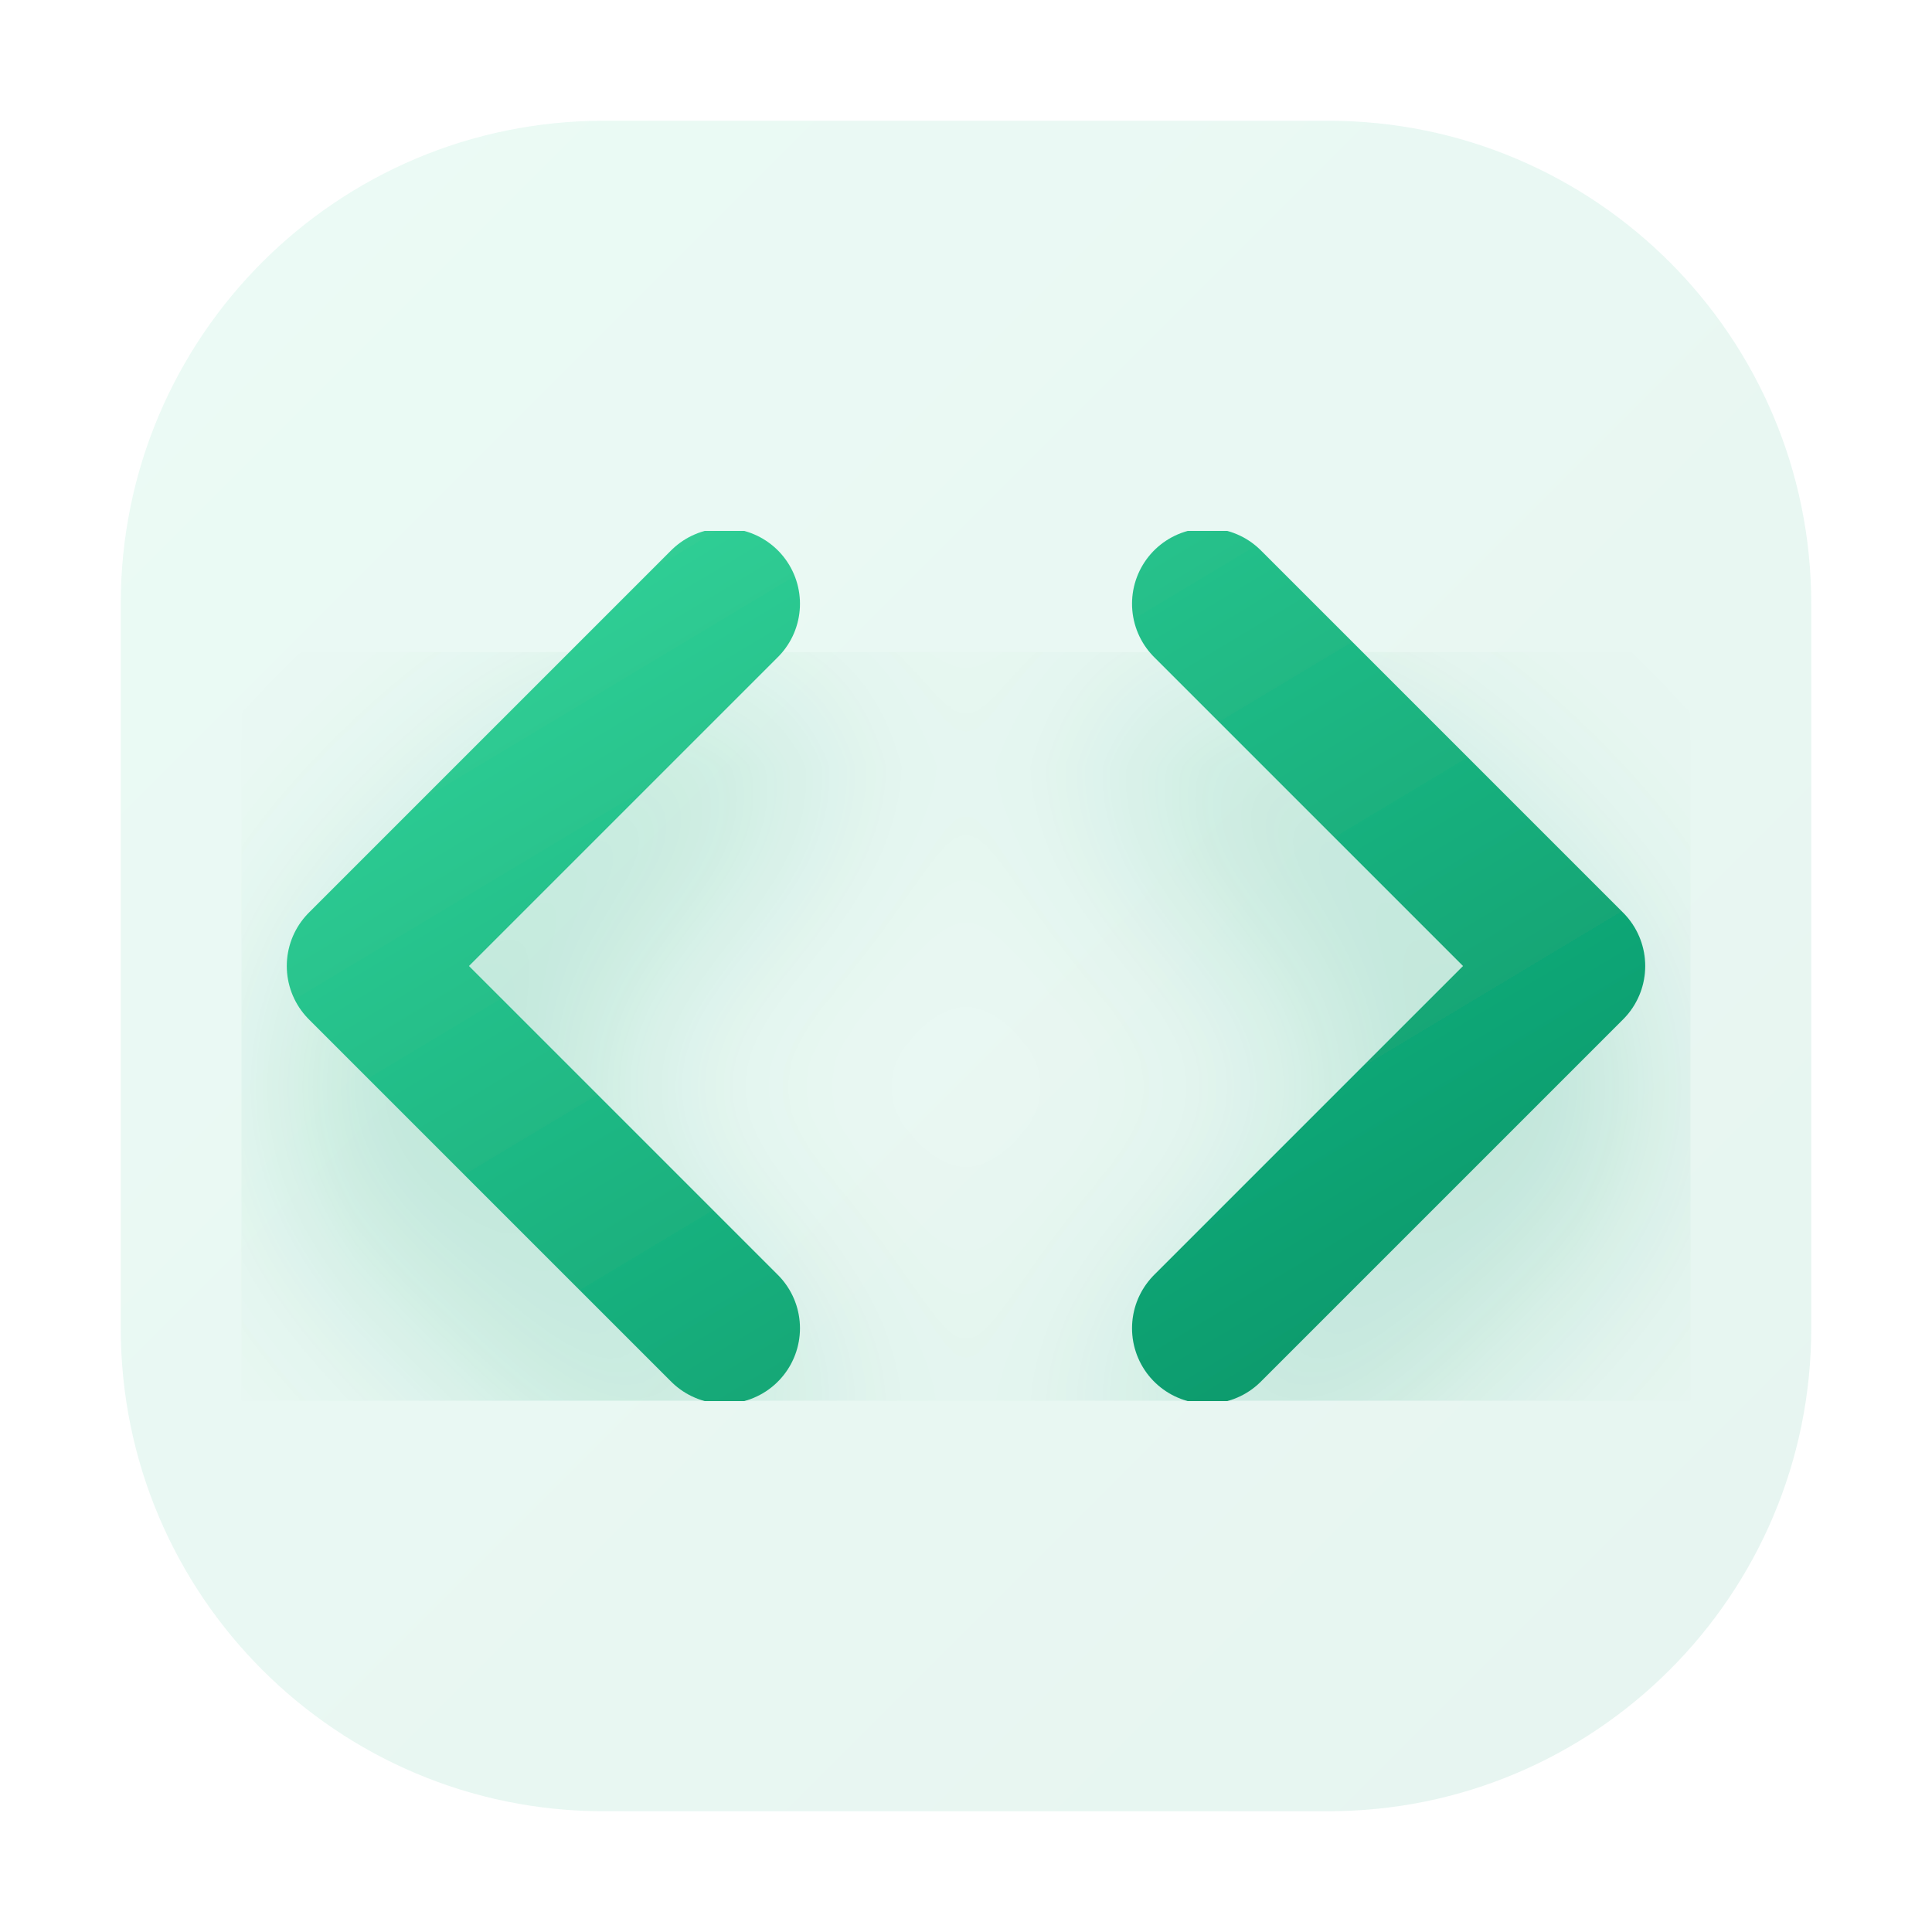
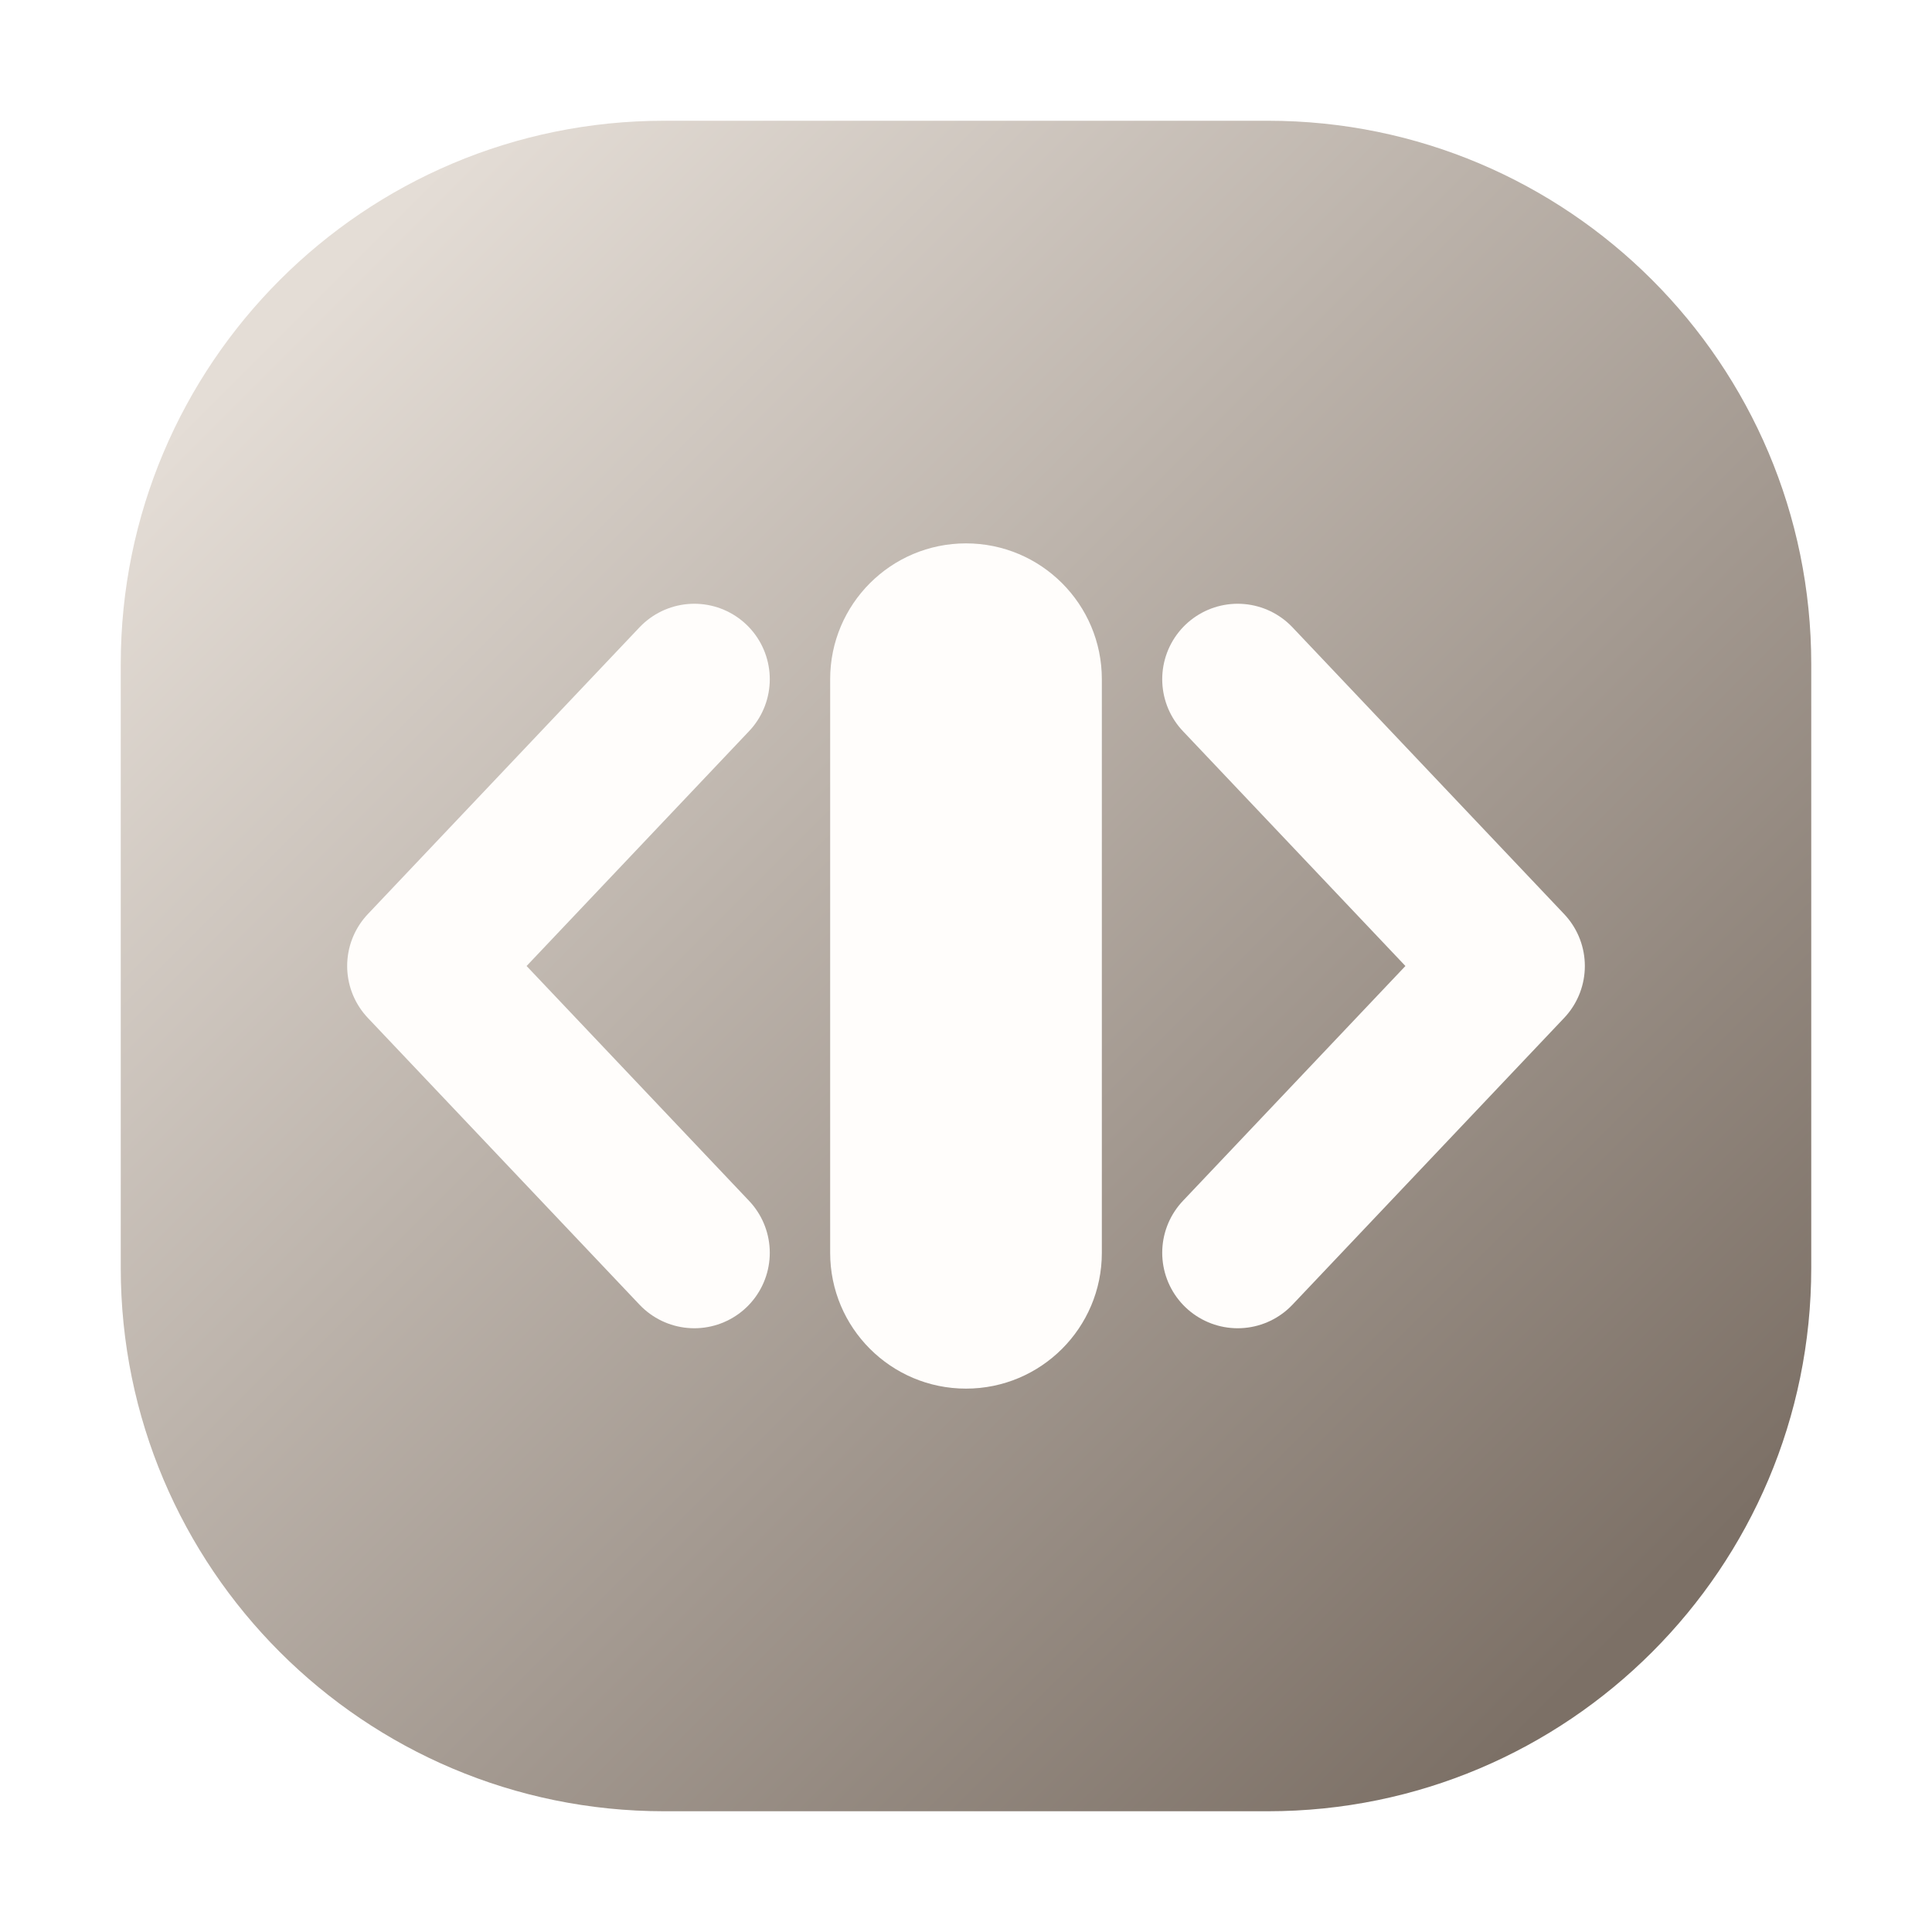
- <svg xmlns="http://www.w3.org/2000/svg" viewBox="0 0 32 32" fill="none">
+ <svg xmlns="http://www.w3.org/2000/svg" viewBox="0 0 64 64" role="img" aria-label="OpenCode">
  <defs>
-     <linearGradient id="open-grad" x1="0%" y1="0%" x2="100%" y2="100%">
-       <stop offset="0%" stop-color="#34D399" />
-       <stop offset="100%" stop-color="#059669" />
+     <linearGradient id="opencode-bg" x1="10" y1="10" x2="54" y2="54" gradientUnits="userSpaceOnUse">
+       <stop stop-color="#E4DDD6" />
+       <stop offset="1" stop-color="#7C7066" />
    </linearGradient>
-     <filter id="shadow" x="-10%" y="-10%" width="120%" height="120%">
-       <feDropShadow dx="0" dy="2" stdDeviation="2" flood-color="#059669" flood-opacity="0.3" />
-     </filter>
  </defs>
-   <rect x="2" y="2" width="28" height="28" rx="8" fill="url(#open-grad)" opacity="0.1" />
-   <path d="M12 10L6 16l6 6M20 10l6 6-6 6" stroke="url(#open-grad)" stroke-width="2.5" stroke-linecap="round" stroke-linejoin="round" filter="url(#shadow)" />
+   <rect x="4" y="4" width="56" height="56" rx="18" fill="url(#opencode-bg)" />
+   <path d="M23 22.5 14 32l9 9.5" fill="none" stroke="#FFFDFB" stroke-width="5" stroke-linecap="round" stroke-linejoin="round" />
+   <path d="M41 22.5 50 32l-9 9.5" fill="none" stroke="#FFFDFB" stroke-width="5" stroke-linecap="round" stroke-linejoin="round" />
+   <rect x="27.5" y="18" width="9" height="28" rx="4.5" fill="#FFFDFB" />
</svg>
